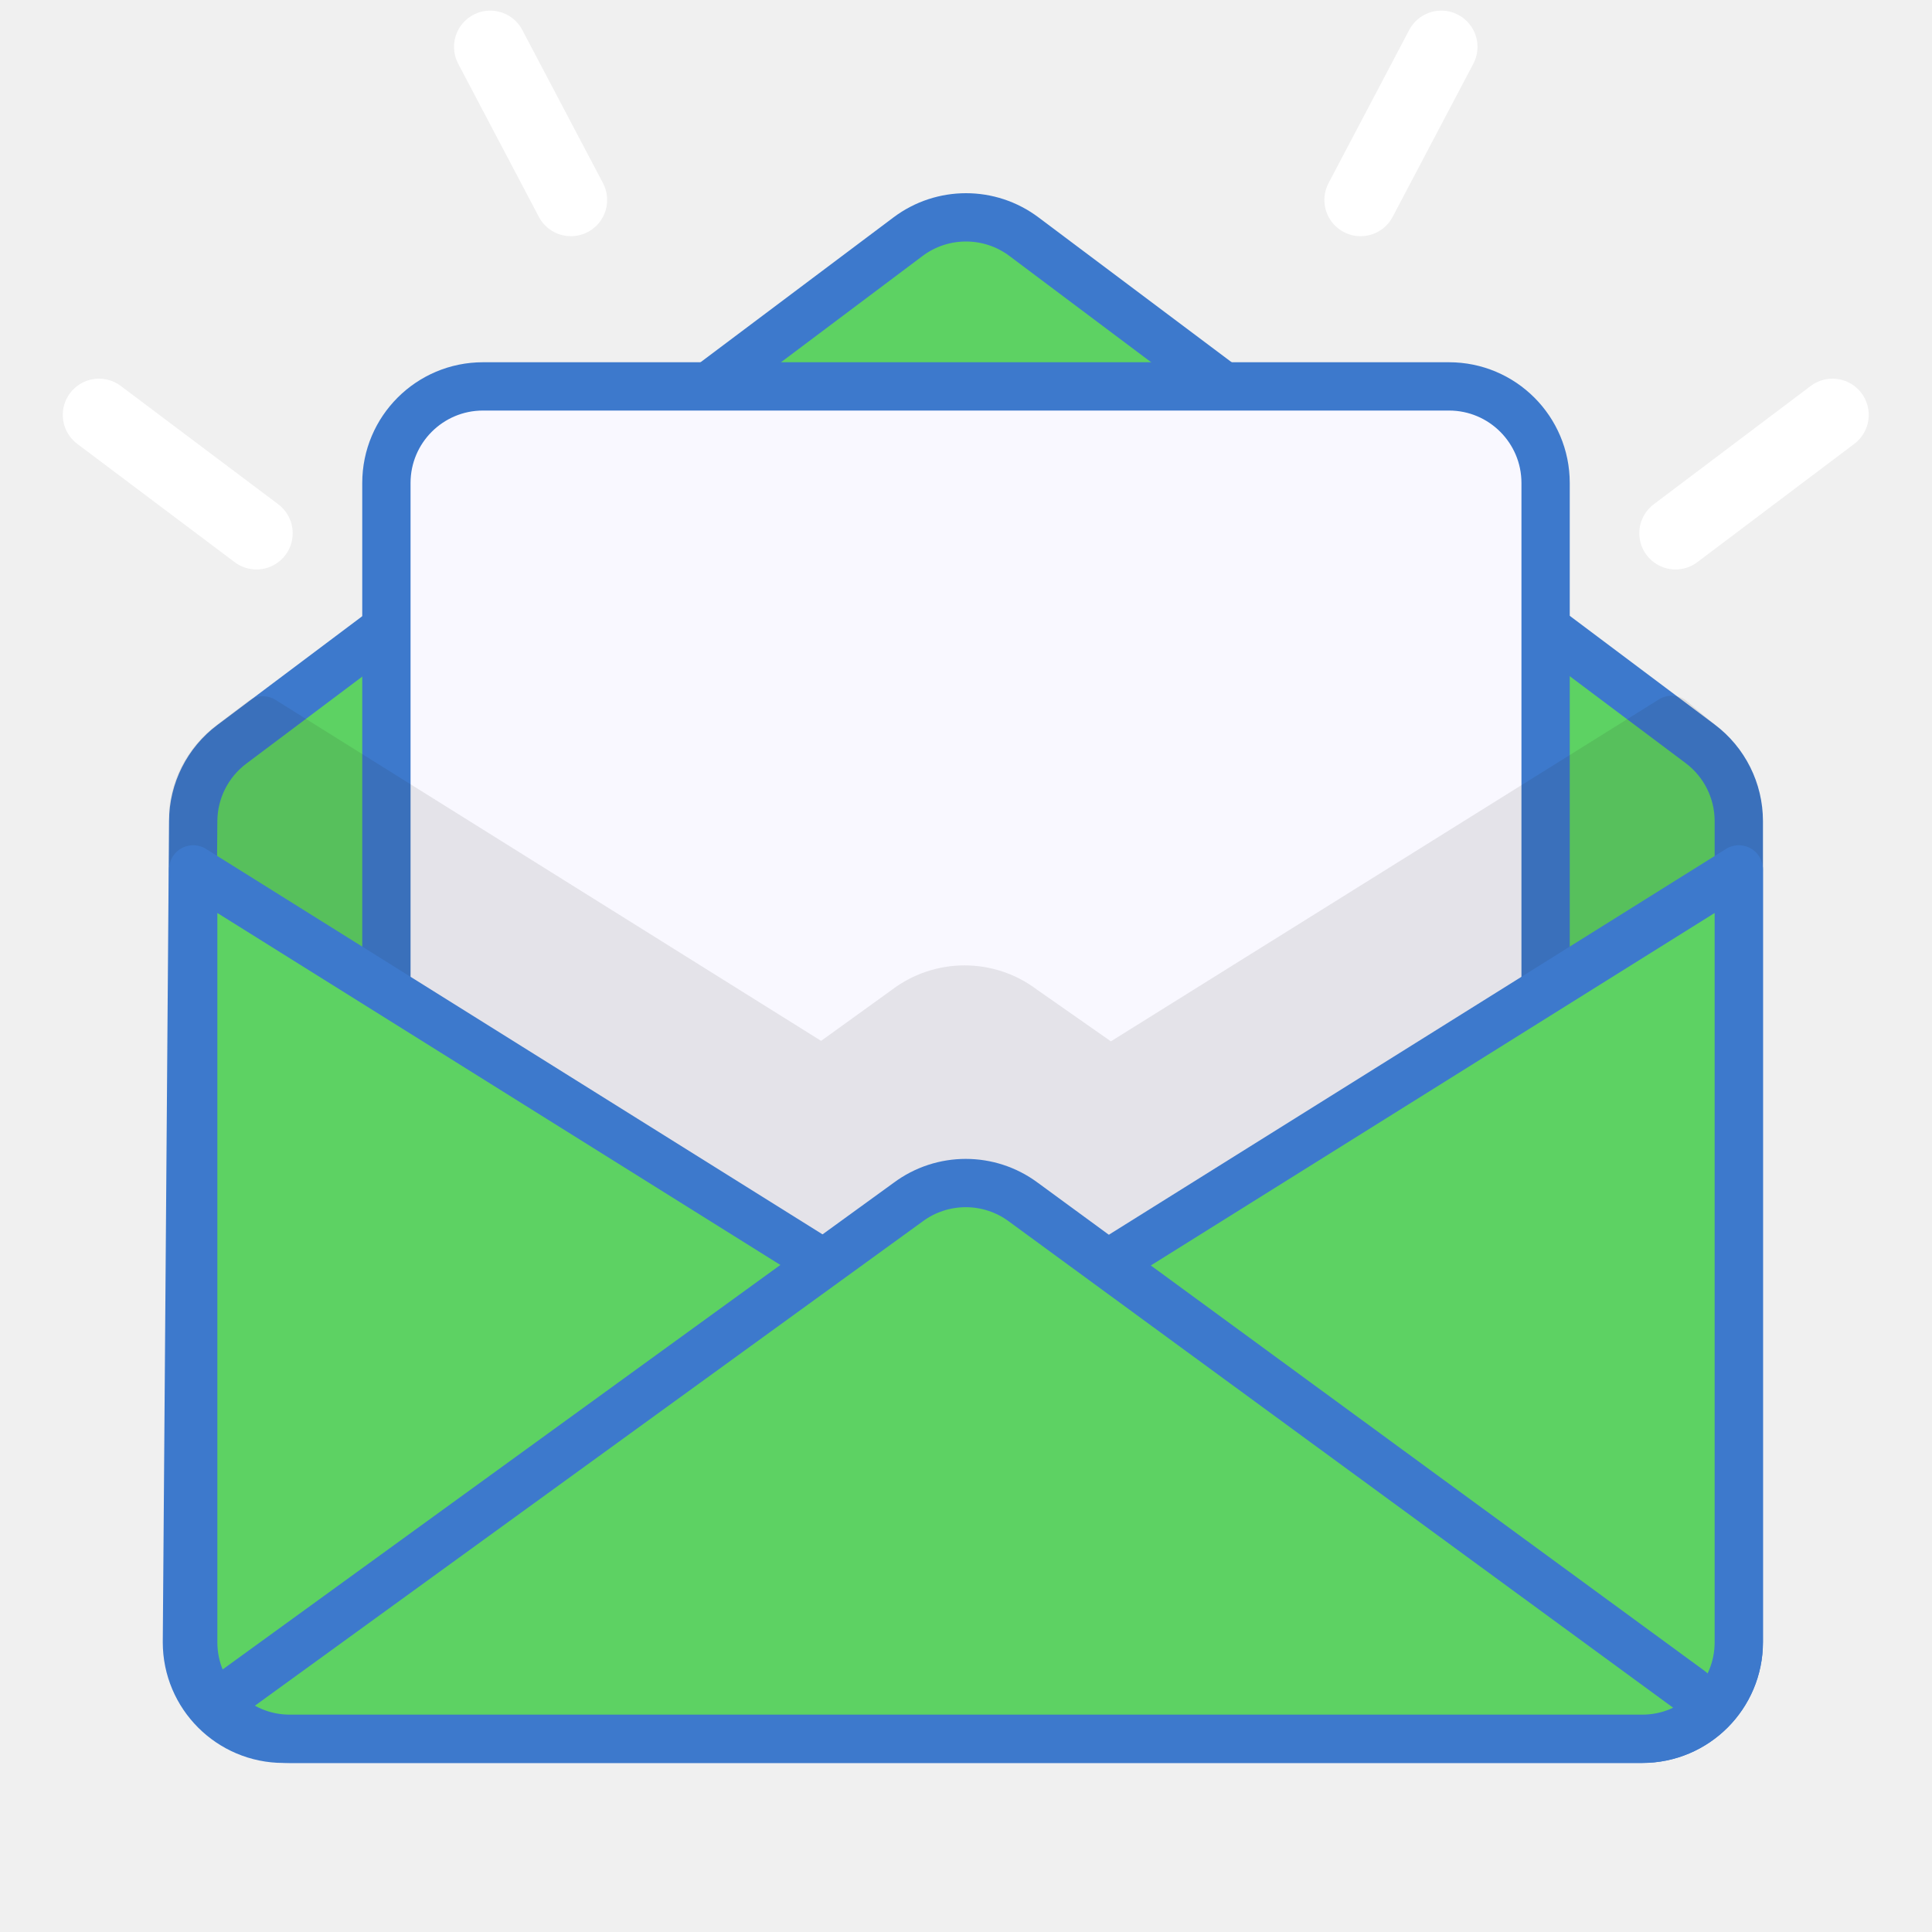
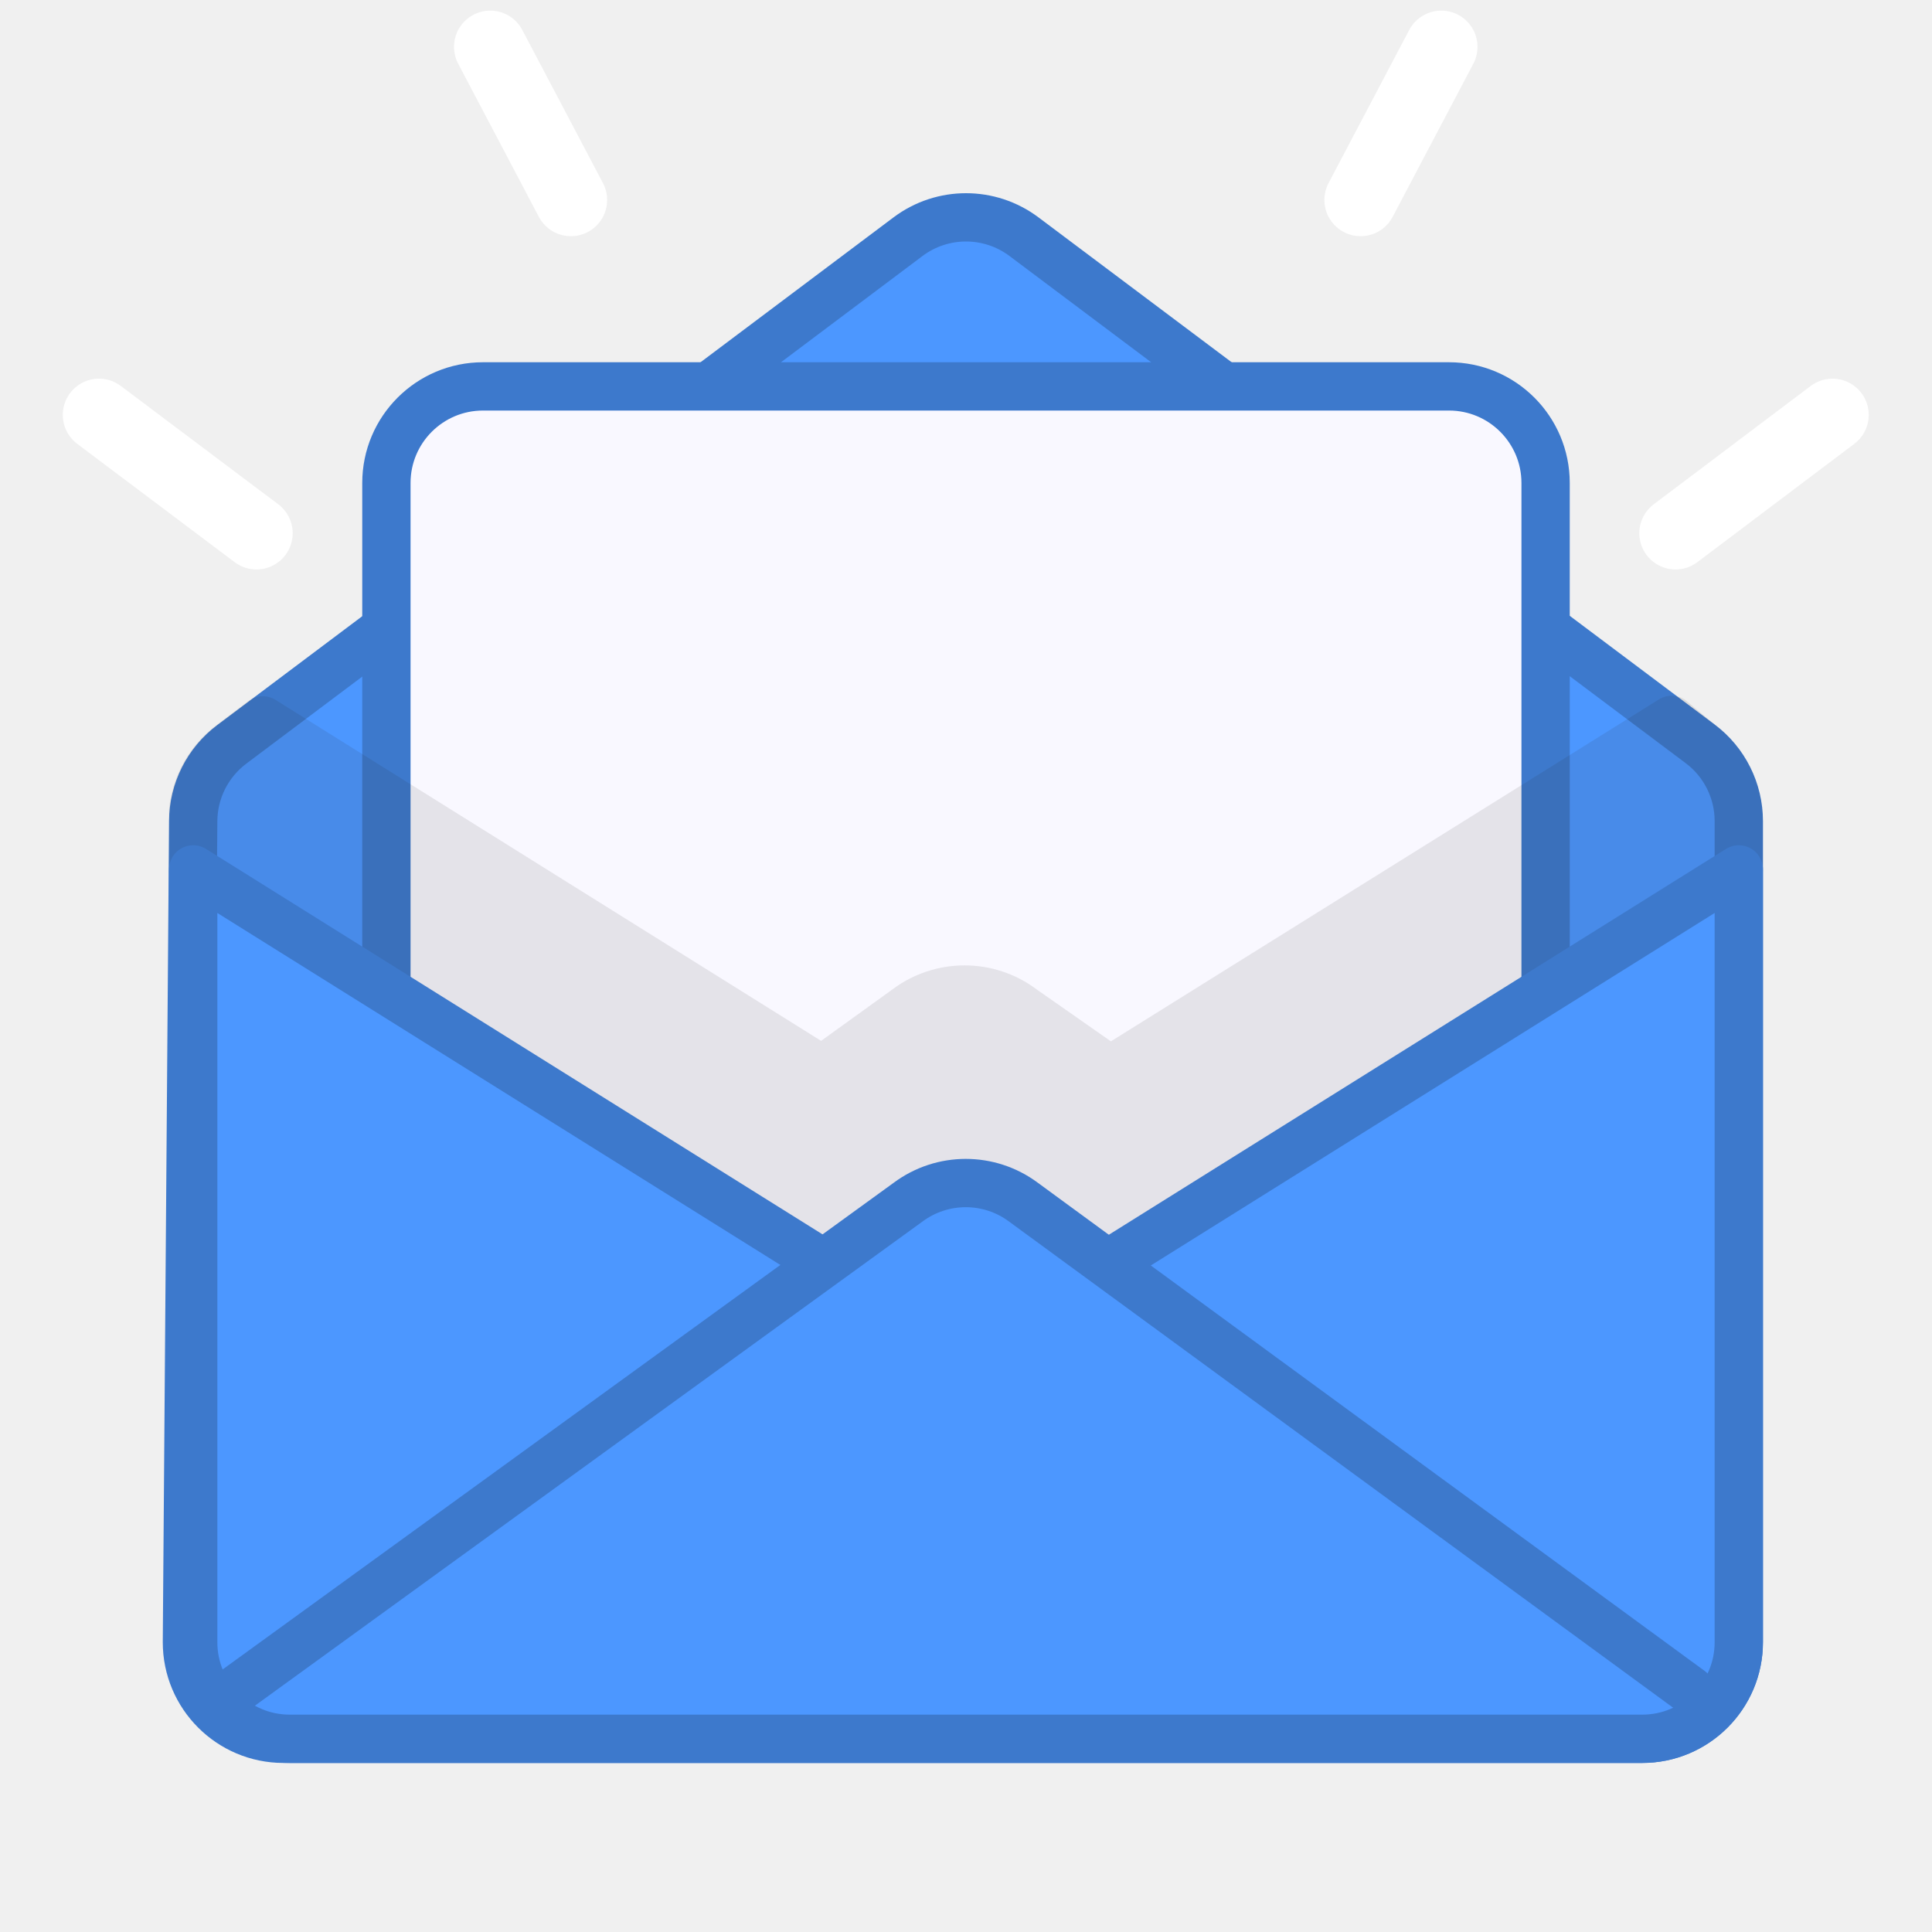
<svg xmlns="http://www.w3.org/2000/svg" id="Icon" viewBox="0 0 40 40">
-   <path d="M34,36H5.87a2,2,0,0,1-2-2L4,17a2,2,0,0,1,.8-1.59L18.8,4.9a2,2,0,0,1,2.4,0l14,10.5A2,2,0,0,1,36,17V34A2,2,0,0,1,34,36Z" fill="#5DD263" stroke="#3d79cc" stroke-linecap="round" stroke-linejoin="round" />
+   <path d="M34,36H5.87a2,2,0,0,1-2-2L4,17a2,2,0,0,1,.8-1.59L18.8,4.9a2,2,0,0,1,2.4,0l14,10.5A2,2,0,0,1,36,17V34A2,2,0,0,1,34,36Z" fill="#4c97ff" stroke="#3d79cc" stroke-linecap="round" stroke-linejoin="round" />
  <rect x="8" y="8" width="24" height="20" rx="2" ry="2" fill="#f9f8ff" stroke="#3d79cc" stroke-linecap="round" stroke-linejoin="round" />
  <g opacity="0.1">
    <path d="M36.5,17v1a0.5,0.5,0,0,1-.23.42L21.33,27.76a2.47,2.47,0,0,1-1.33.38,2.51,2.51,0,0,1-1.32-.37l-15-9.35A0.5,0.5,0,0,1,3.5,18V16.76A2.48,2.48,0,0,1,4.5,15l0.66-.5a0.5,0.5,0,0,1,.56,0L17,21.55l1.47-1.06a2.49,2.49,0,0,1,3,0L23,21.56l11.33-7.07a0.5,0.5,0,0,1,.56,0L35.5,15A2.52,2.52,0,0,1,36.5,17Z" fill="#231f20" />
  </g>
-   <path d="M36,18L21.06,27.34a2,2,0,0,1-2.12,0L4,18V34a2,2,0,0,0,2,2H34a2,2,0,0,0,2-2V18Z" fill="#5DD263" stroke="#3d79cc" stroke-linecap="round" stroke-linejoin="round" />
-   <path d="M4.86,35L18.8,24.89a2,2,0,0,1,2.39,0L35,35" fill="#5DD263" stroke="#3d79cc" stroke-linecap="round" stroke-linejoin="round" />
+   <path d="M36,18L21.06,27.34a2,2,0,0,1-2.12,0L4,18V34a2,2,0,0,0,2,2H34a2,2,0,0,0,2-2V18Z" fill="#4c97ff" stroke="#3d79cc" stroke-linecap="round" stroke-linejoin="round" />
+   <path d="M4.86,35L18.8,24.89a2,2,0,0,1,2.39,0L35,35" fill="#4c97ff" stroke="#3d79cc" stroke-linecap="round" stroke-linejoin="round" />
  <line x1="11.82" y1="4.14" x2="10.15" y2="0.97" fill="none" stroke="#fff" stroke-linecap="round" stroke-linejoin="round" stroke-width="1.5" />
  <line x1="5.31" y1="11.04" x2="2.05" y2="8.59" fill="none" stroke="#fff" stroke-linecap="round" stroke-linejoin="round" stroke-width="1.5" />
  <line x1="28.17" y1="4.14" x2="29.84" y2="0.97" fill="none" stroke="#fff" stroke-linecap="round" stroke-linejoin="round" stroke-width="1.5" />
  <line x1="34.69" y1="11.04" x2="37.94" y2="8.59" fill="none" stroke="#fff" stroke-linecap="round" stroke-linejoin="round" stroke-width="1.5" />
</svg>
